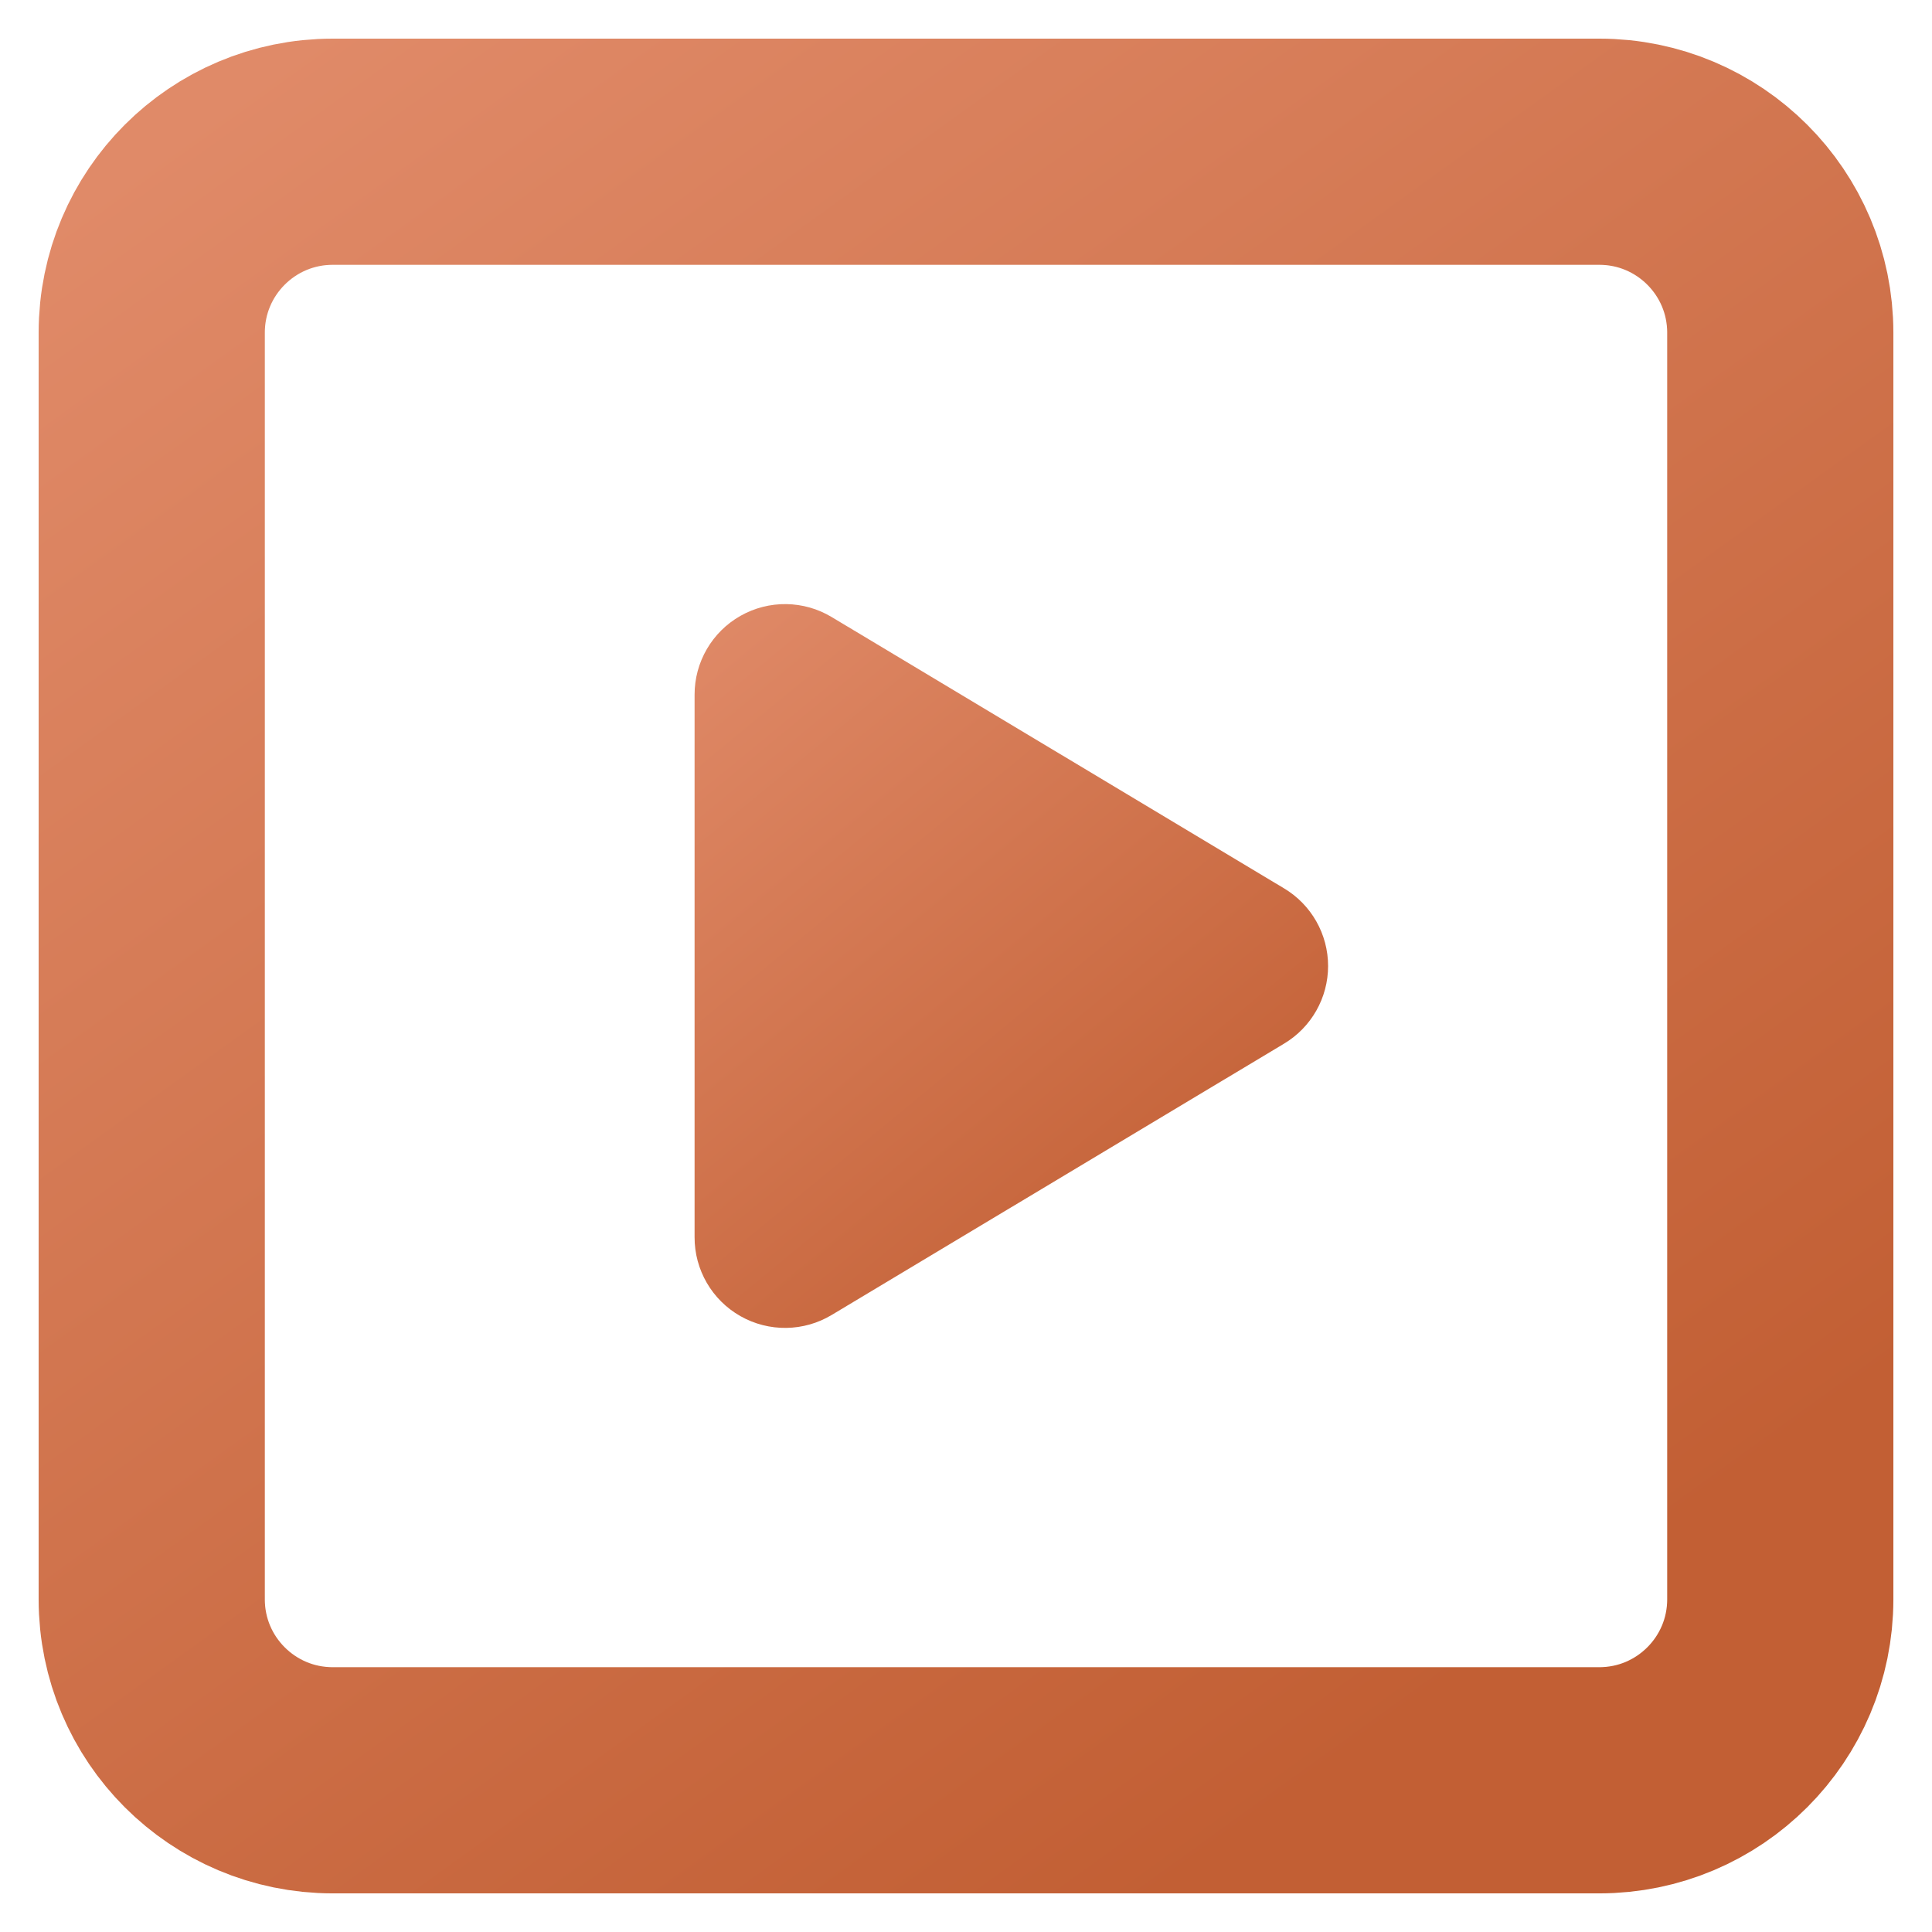
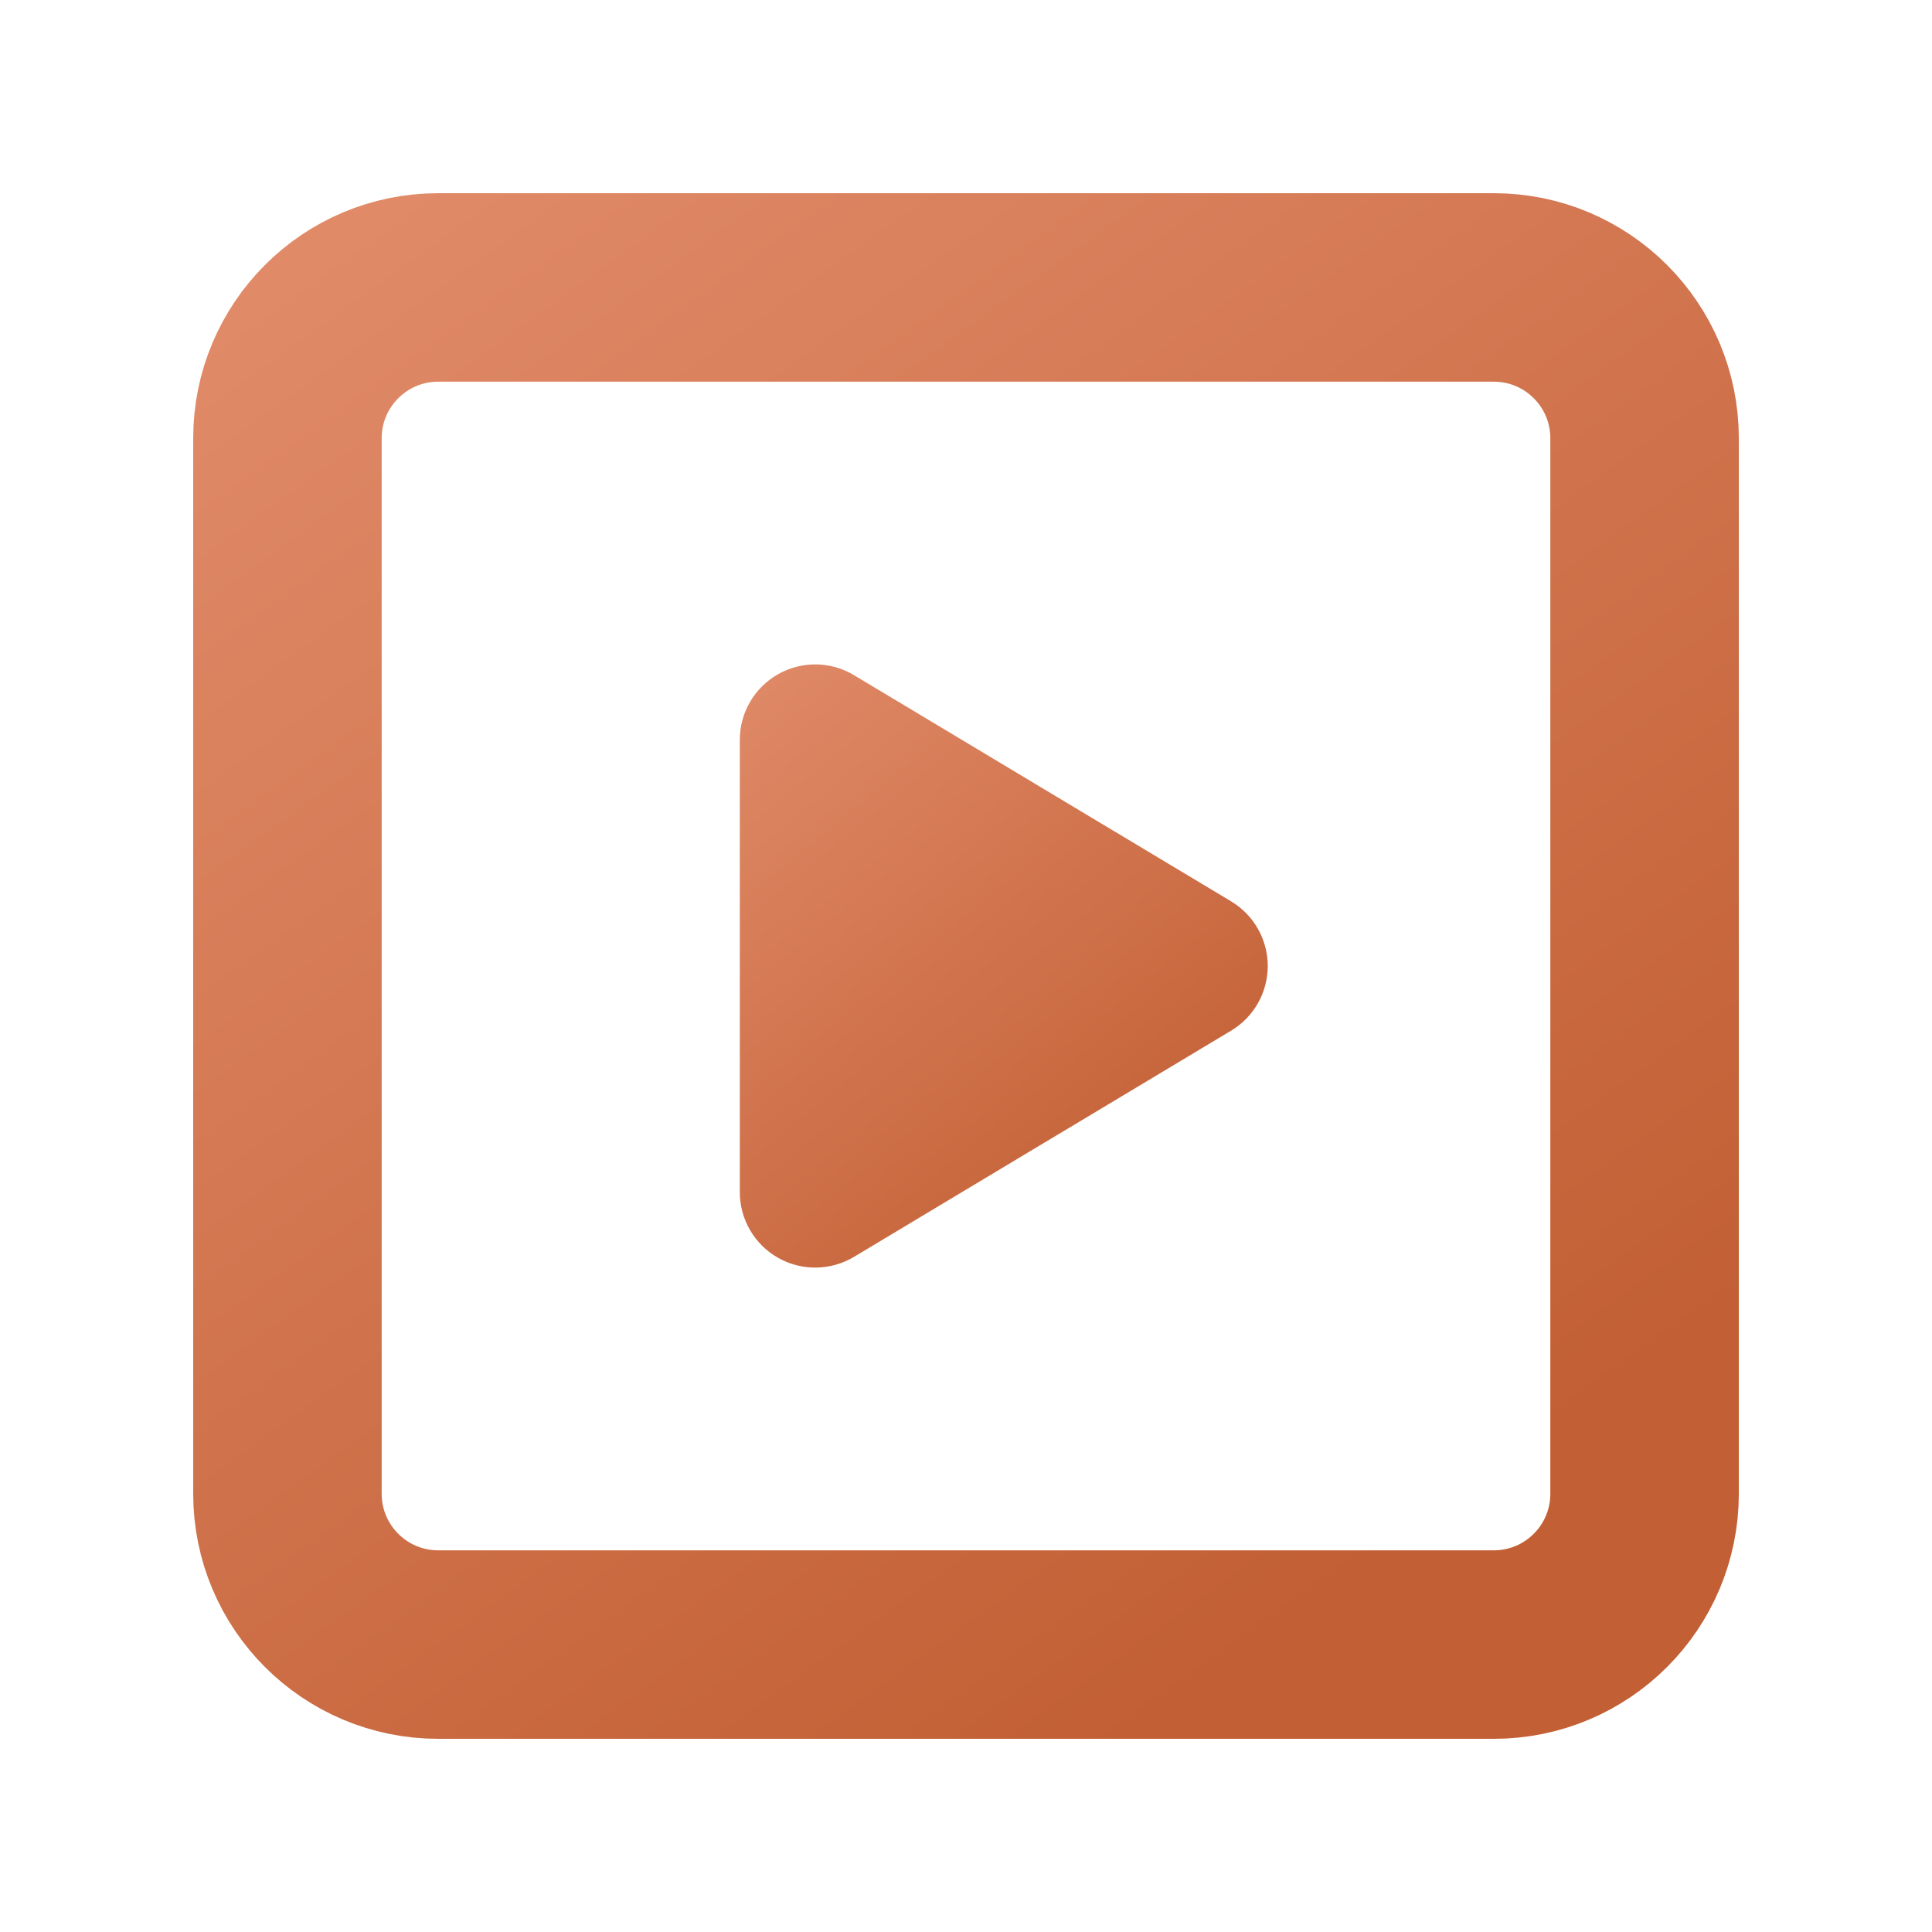
<svg xmlns="http://www.w3.org/2000/svg" viewBox="0 0 64 64" width="64" height="64">
  <linearGradient id="og" x1="0" y1="0" x2="0.72" y2="1">
    <stop offset="0" stop-color="#e08a68" />
    <stop offset="1" stop-color="#c25f34" />
  </linearGradient>
-   <g transform="translate(-3.965 -3.965) scale(2.9971)" fill="none" stroke="url(#og)" stroke-width="2.5" stroke-linecap="round" stroke-linejoin="round">
+   <g transform="translate(2.029 2.029) scale(2.4976)" fill="none" stroke="url(#og)" stroke-width="2.5" stroke-linecap="round" stroke-linejoin="round">
    <rect x="3" y="3" width="18" height="18" rx="2" />
    <path d="M9 9.003a1 1 0 0 1 1.517-.859l4.997 2.997a1 1 0 0 1 0 1.718l-4.997 2.997A1 1 0 0 1 9 14.996z" fill="url(#og)" stroke="none" />
  </g>
</svg>
